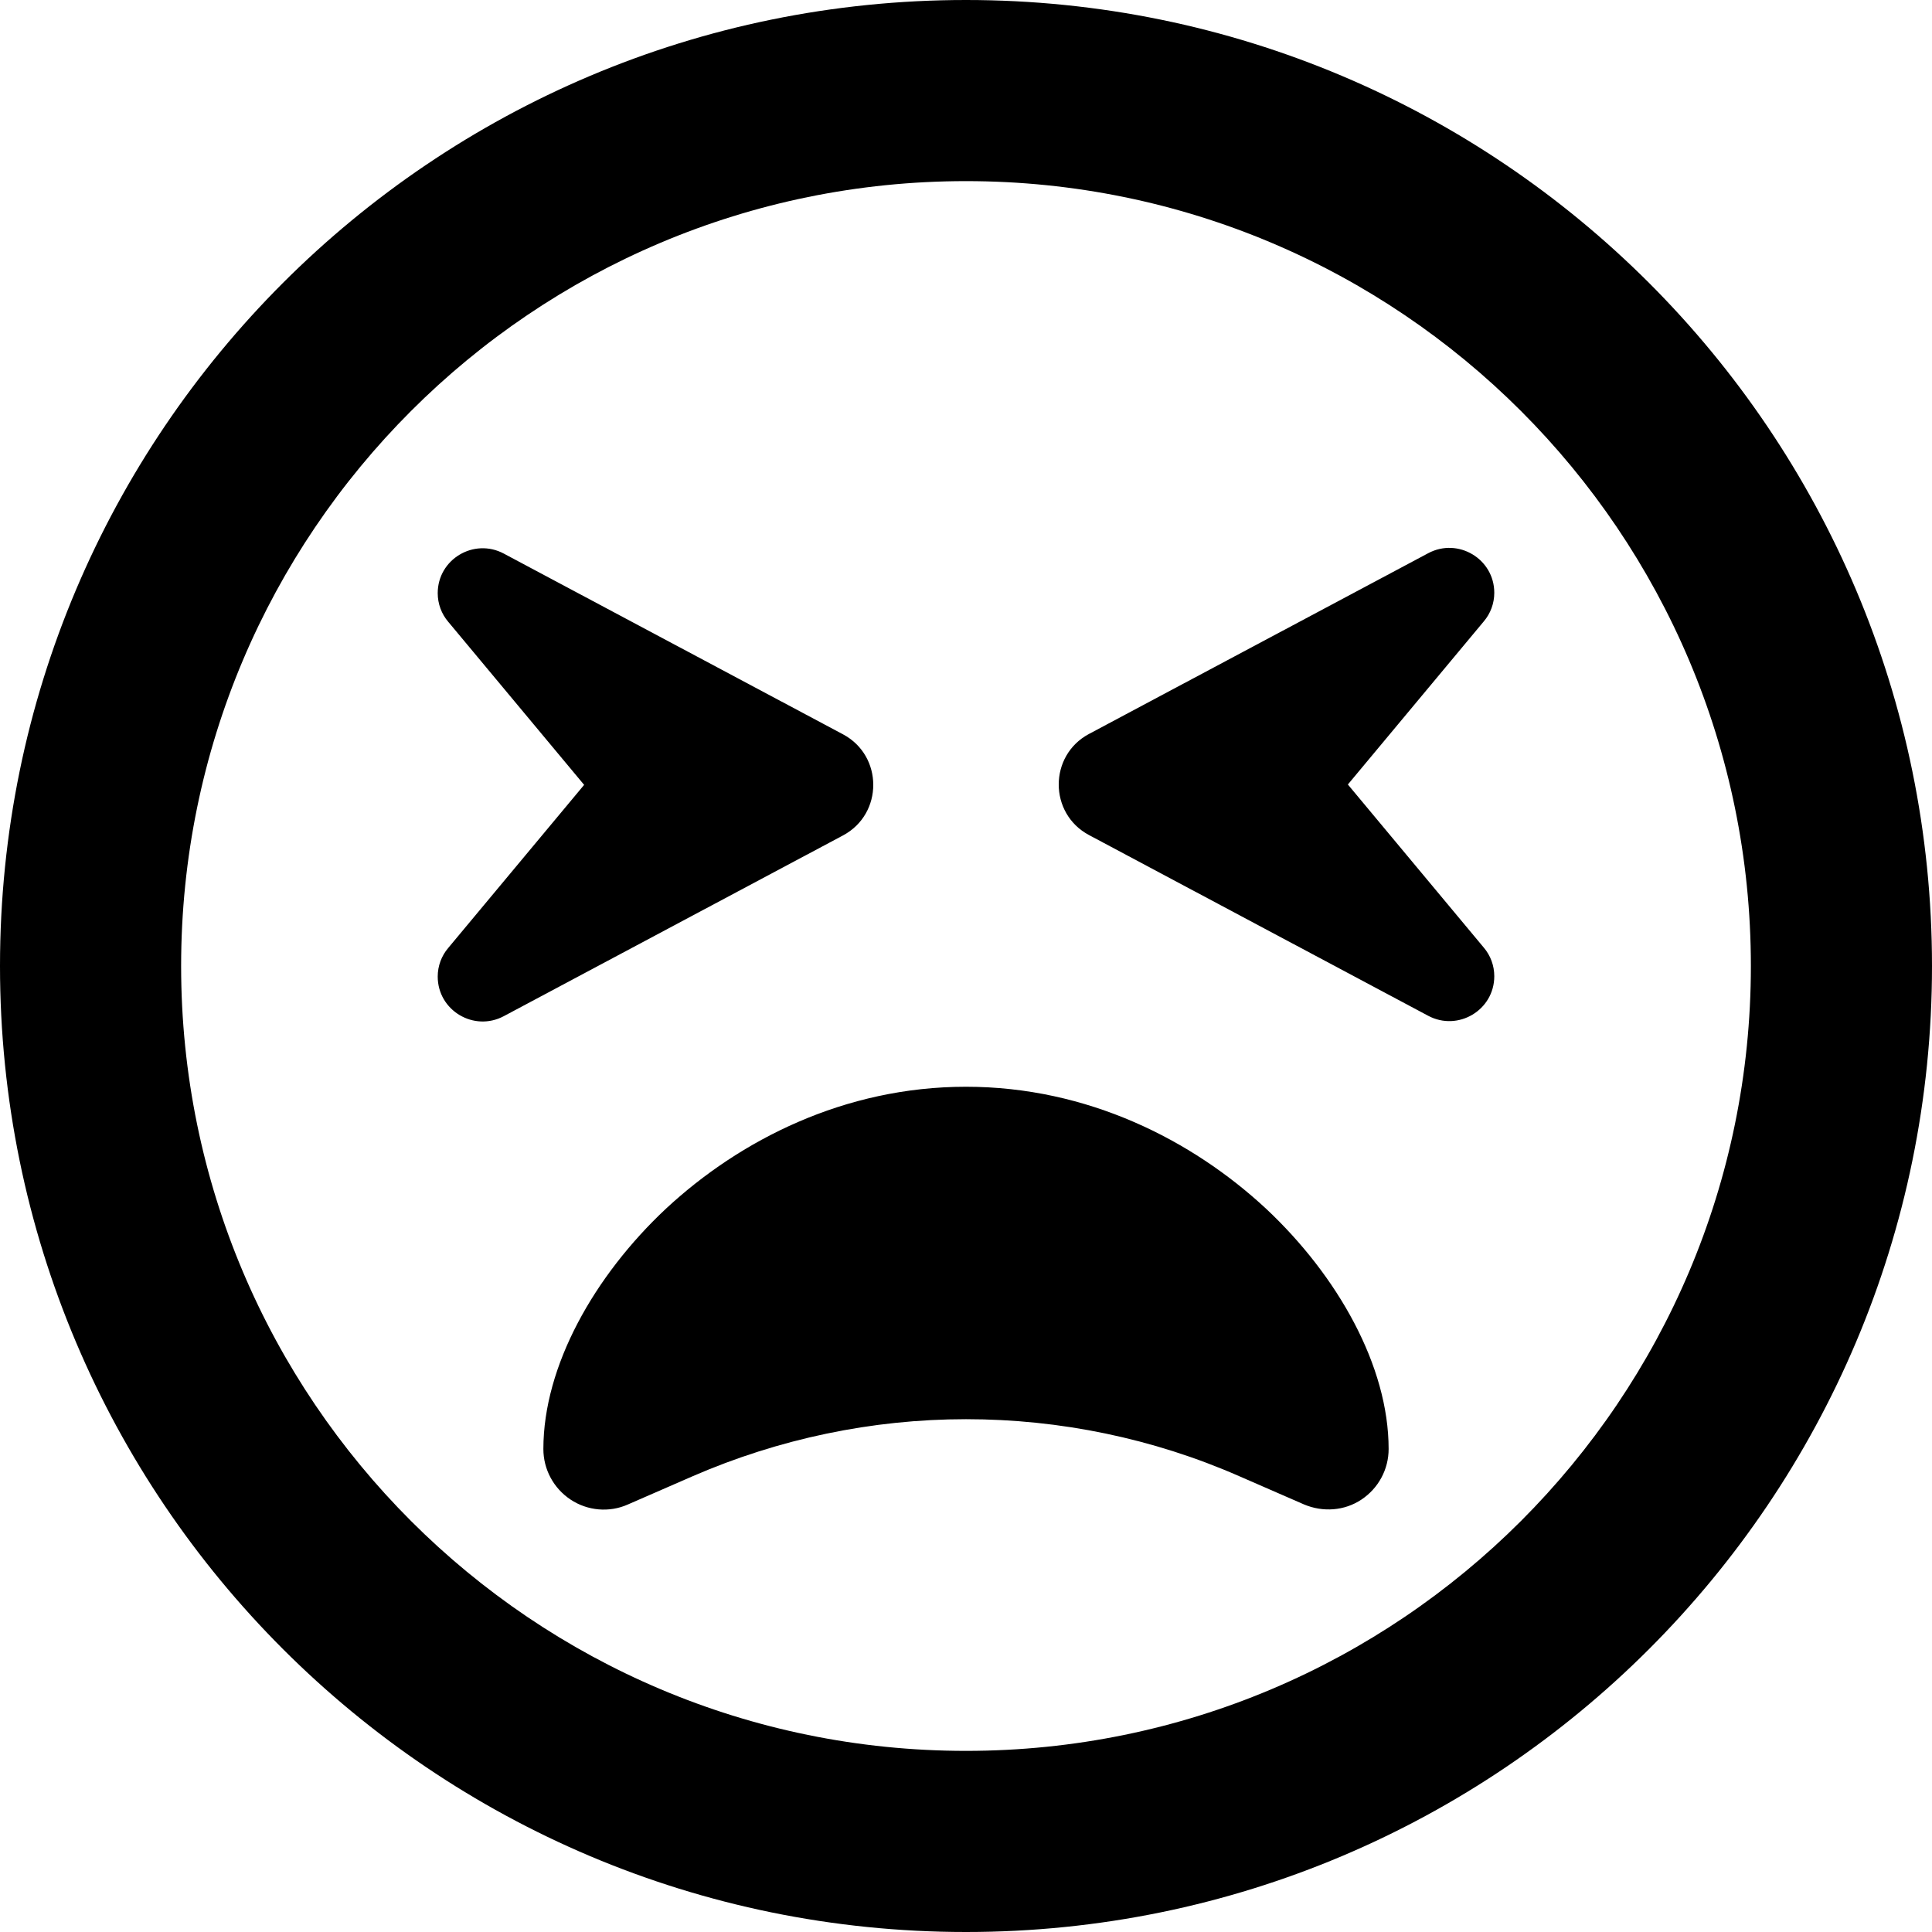
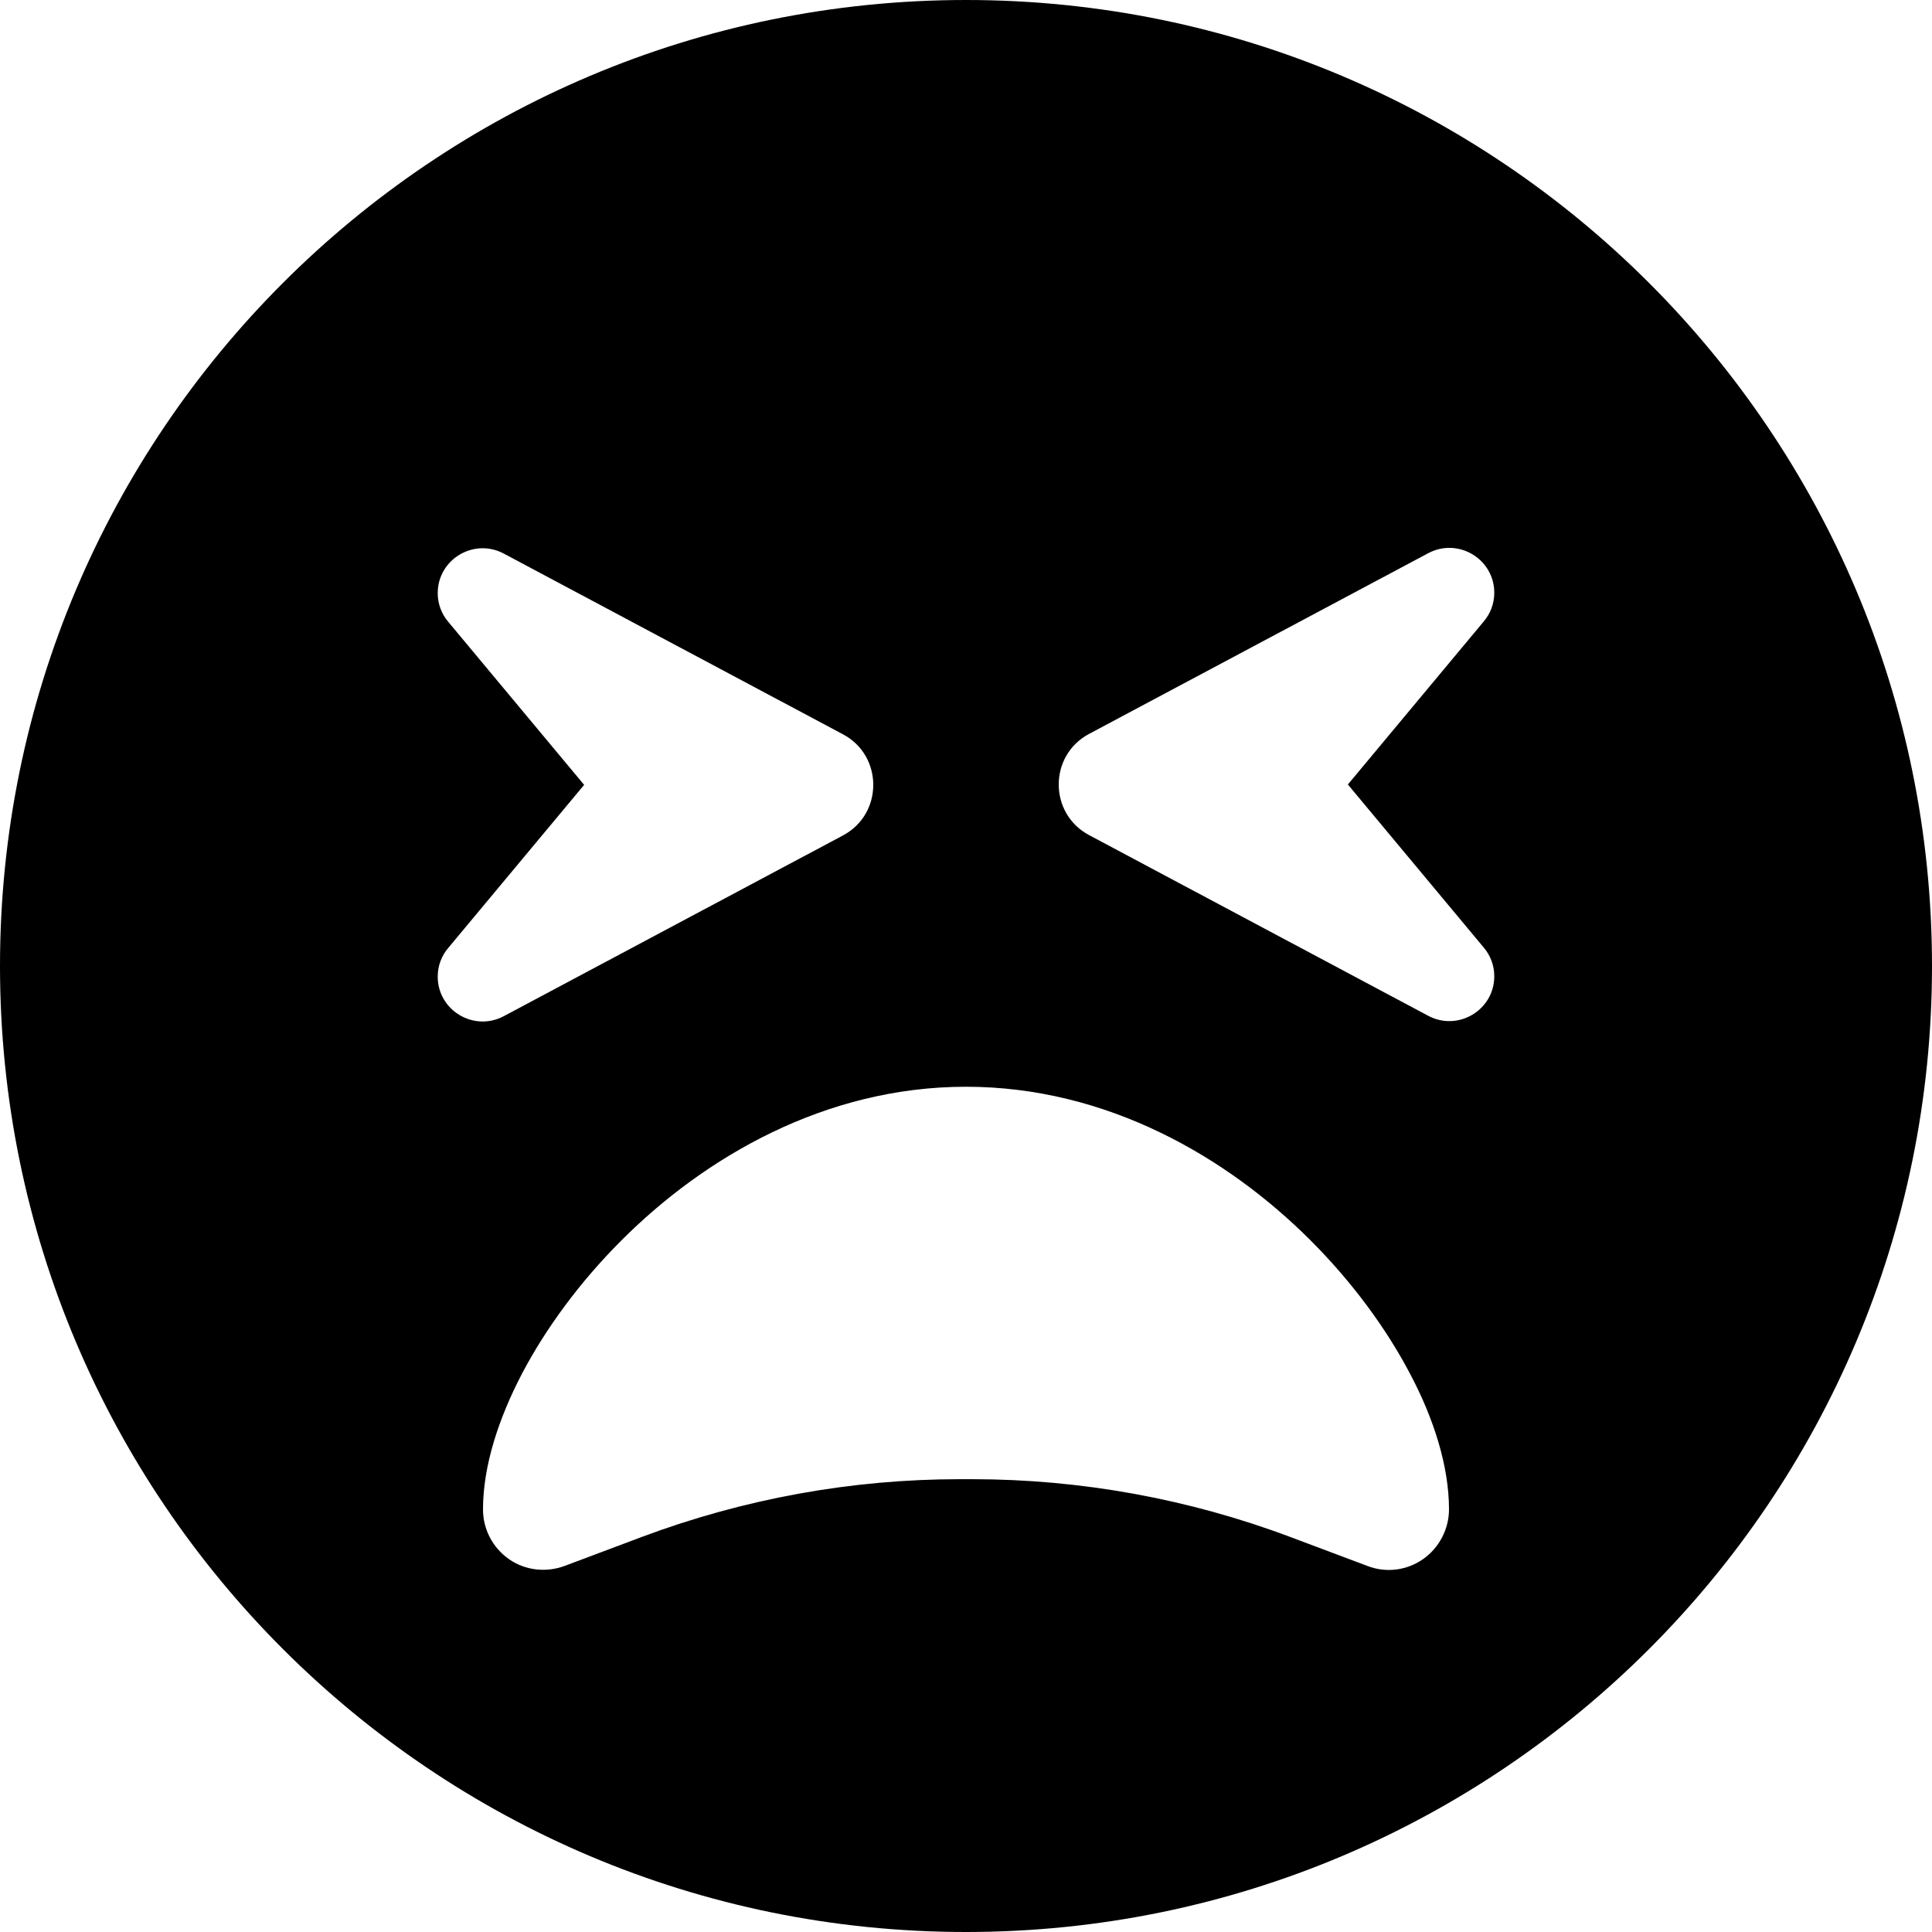
<svg xmlns="http://www.w3.org/2000/svg" viewBox="0 0 512 512">
-   <path d="M464 256A208 208 0 1 0 48 256a208 208 0 1 0 416 0zM0 256a256 256 0 1 1 512 0A256 256 0 1 1 0 256zm176.5 64.3C196.1 302.1 223.8 288 256 288s59.9 14.1 79.5 32.3C354.5 338.1 368 362 368 384c0 5.4-2.7 10.4-7.2 13.4s-10.2 3.4-15.2 1.3l-17.2-7.5c-22.8-10-47.5-15.1-72.4-15.1s-49.6 5.2-72.4 15.1l-17.2 7.5c-4.9 2.2-10.7 1.7-15.2-1.3s-7.2-8-7.2-13.4c0-22 13.5-45.9 32.5-63.7zm-43-173.6l89.9 47.9c10.7 5.7 10.7 21.1 0 26.8l-89.9 47.9c-7.9 4.2-17.5-1.5-17.5-10.5c0-2.8 1-5.5 2.8-7.6l36-43.2-36-43.2c-1.8-2.1-2.8-4.8-2.8-7.6c0-9 9.6-14.7 17.5-10.5zM396 157.1c0 2.8-1 5.5-2.8 7.6l-36 43.2 36 43.2c1.8 2.1 2.8 4.8 2.8 7.6c0 9-9.6 14.7-17.5 10.5l-89.9-47.9c-10.7-5.7-10.7-21.1 0-26.8l89.9-47.9c7.9-4.2 17.5 1.5 17.5 10.5z" />
+   <path d="M256 512A256 256 0 1 0 256 0a256 256 0 1 0 0 512zM164.7 328.7c22-22 53.9-40.7 91.3-40.7s69.3 18.7 91.3 40.7c11.1 11.1 20.1 23.4 26.4 35.4c6.2 11.7 10.3 24.4 10.3 35.9c0 5.2-2.6 10.2-6.9 13.2s-9.8 3.7-14.7 1.8l-20.5-7.7c-26.9-10.1-55.5-15.3-84.3-15.3h-3.2c-28.8 0-57.3 5.2-84.3 15.3L149.6 415c-4.9 1.8-10.4 1.2-14.7-1.8s-6.9-7.9-6.9-13.2c0-11.6 4.2-24.2 10.3-35.9c6.3-12 15.3-24.3 26.4-35.4zm-31.2-182l89.9 47.9c10.7 5.7 10.7 21.1 0 26.8l-89.9 47.9c-7.9 4.2-17.5-1.5-17.5-10.5c0-2.8 1-5.5 2.8-7.6l36-43.2-36-43.2c-1.8-2.1-2.8-4.8-2.8-7.6c0-9 9.6-14.7 17.5-10.5zM396 157.1c0 2.8-1 5.5-2.8 7.6l-36 43.2 36 43.2c1.8 2.1 2.8 4.8 2.8 7.6c0 9-9.6 14.7-17.5 10.5l-89.9-47.9c-10.7-5.7-10.7-21.1 0-26.8l89.9-47.9c7.9-4.2 17.5 1.5 17.5 10.5z" />
</svg>
